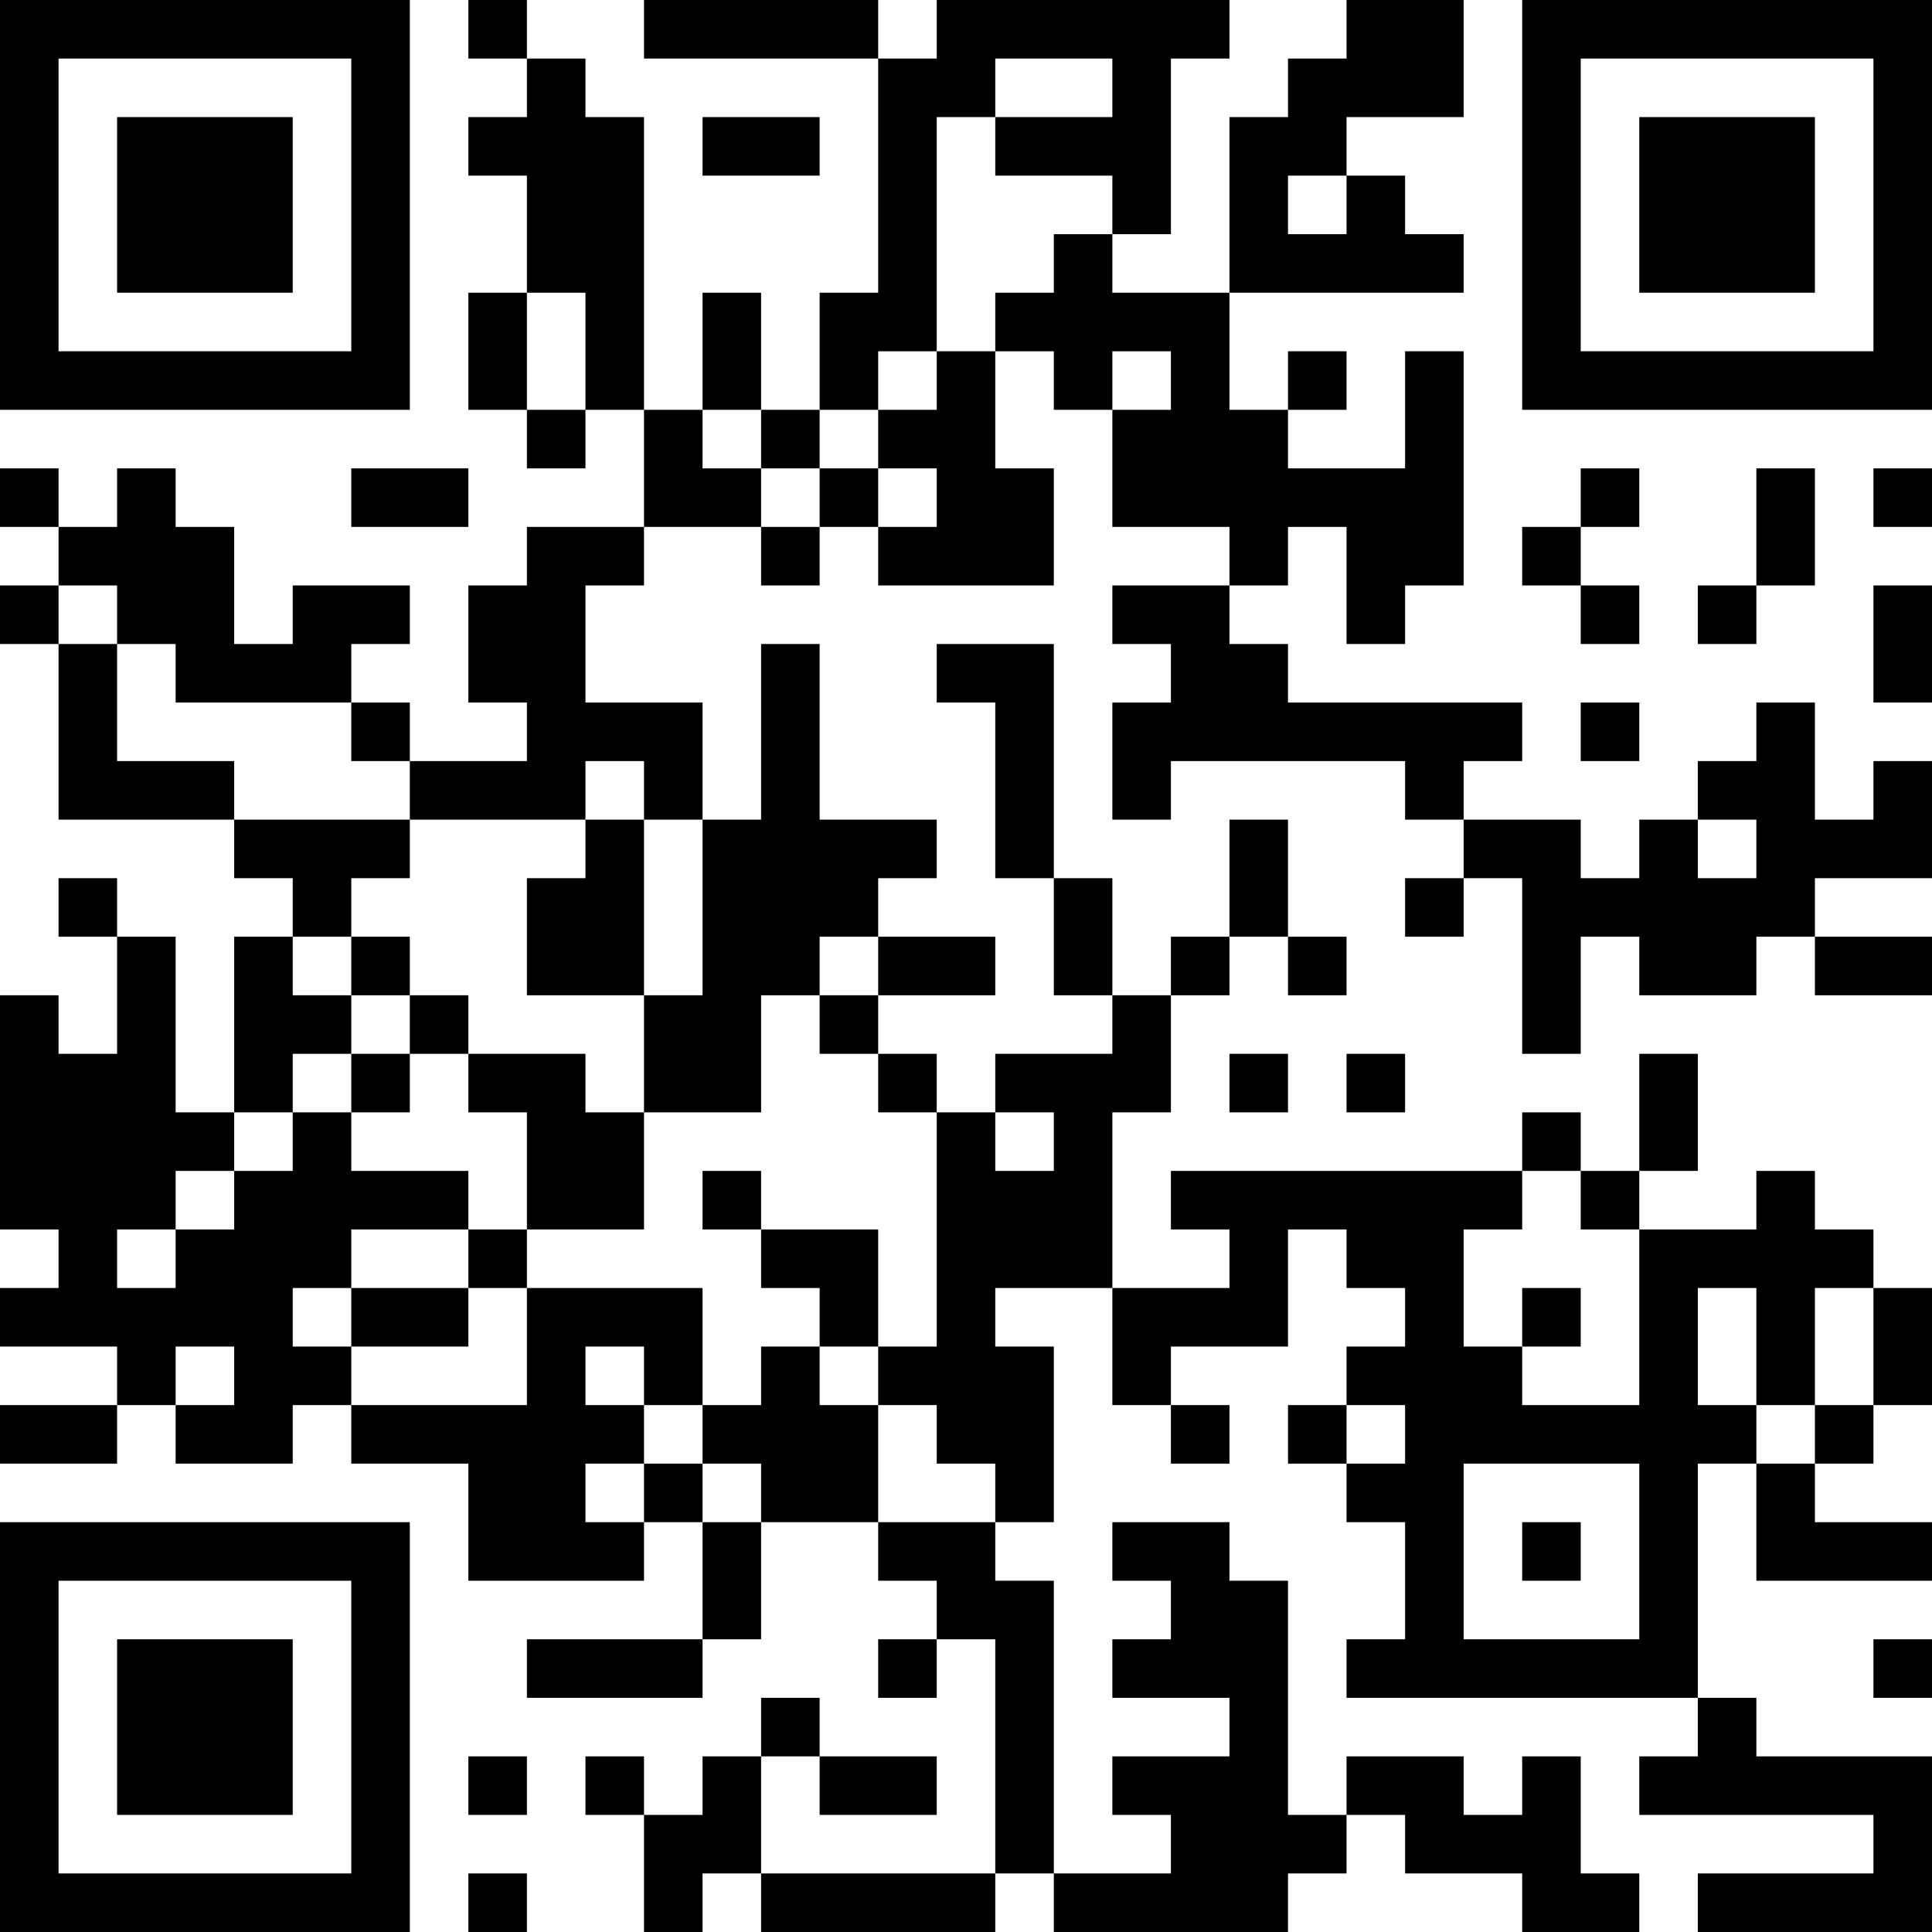
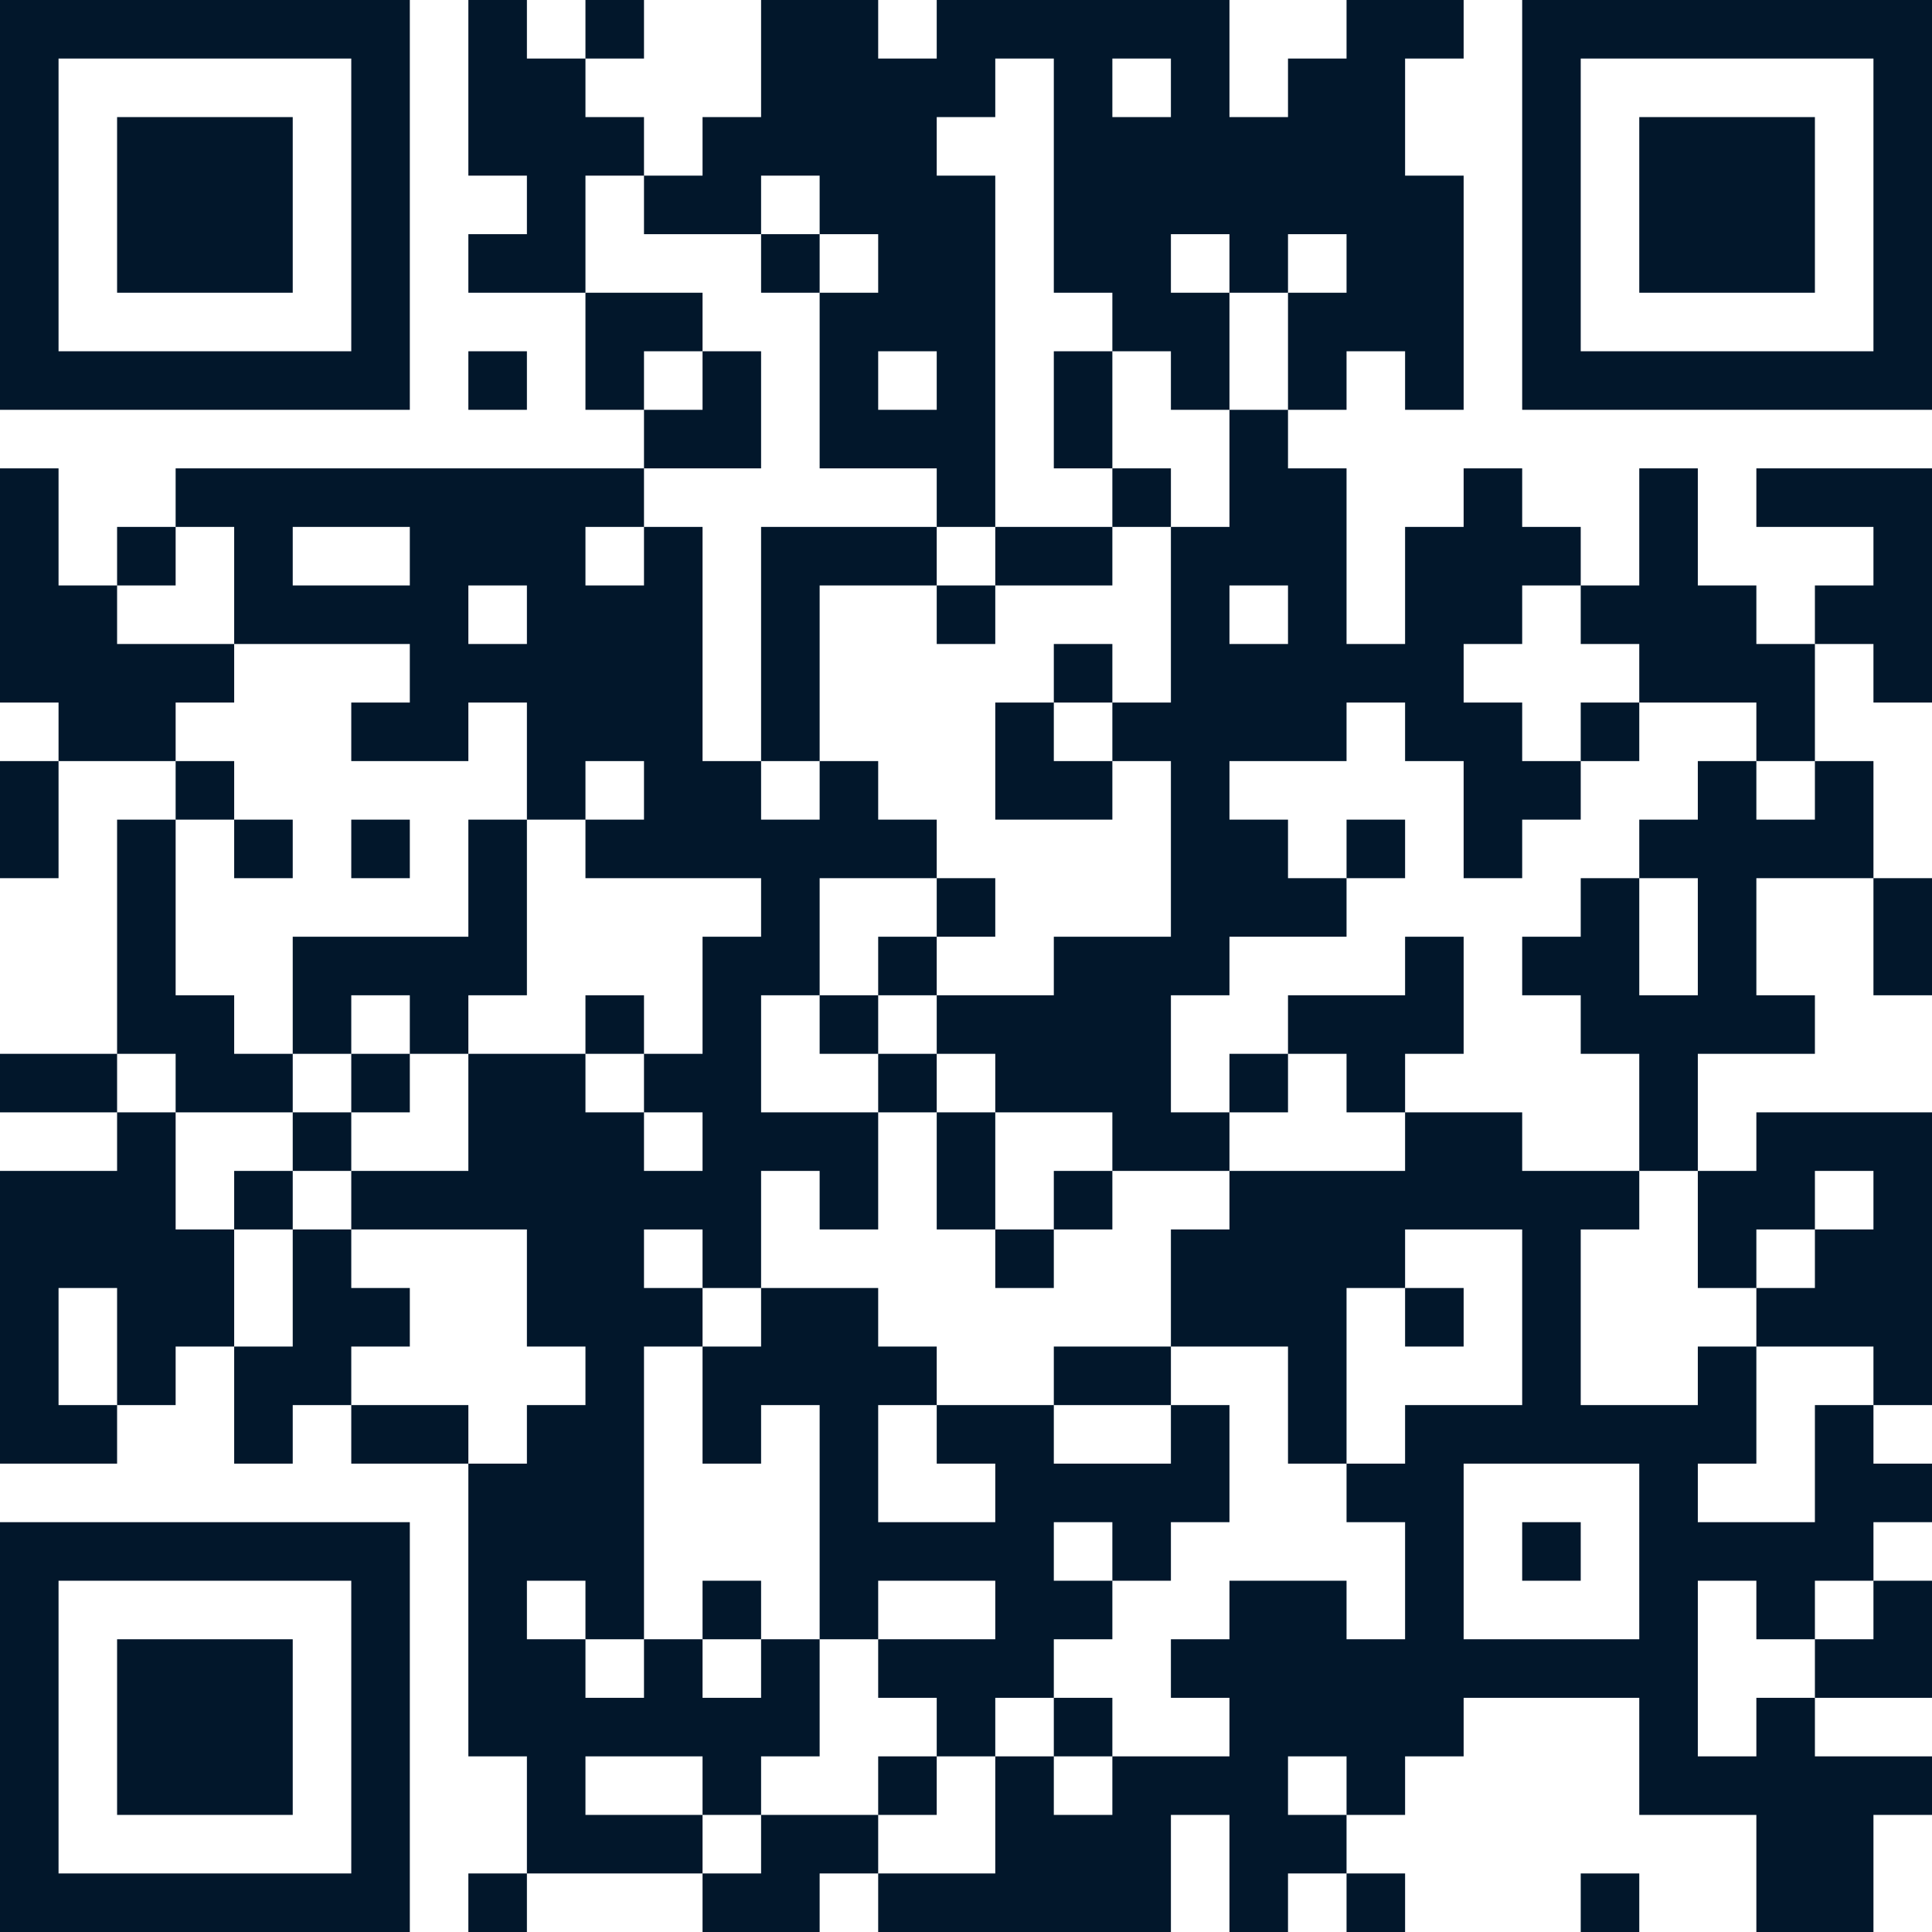
- <svg xmlns="http://www.w3.org/2000/svg" width="33mm" height="33mm" version="1.1" viewBox="0 0 33 33">
-   <path d="M0,0H1V1H0zM1,0H2V1H1zM2,0H3V1H2zM3,0H4V1H3zM4,0H5V1H4zM5,0H6V1H5zM6,0H7V1H6zM8,0H9V1H8zM11,0H12V1H11zM12,0H13V1H12zM13,0H14V1H13zM14,0H15V1H14zM16,0H17V1H16zM17,0H18V1H17zM18,0H19V1H18zM19,0H20V1H19zM20,0H21V1H20zM23,0H24V1H23zM24,0H25V1H24zM26,0H27V1H26zM27,0H28V1H27zM28,0H29V1H28zM29,0H30V1H29zM30,0H31V1H30zM31,0H32V1H31zM32,0H33V1H32zM0,1H1V2H0zM6,1H7V2H6zM9,1H10V2H9zM15,1H16V2H15zM16,1H17V2H16zM19,1H20V2H19zM22,1H23V2H22zM23,1H24V2H23zM24,1H25V2H24zM26,1H27V2H26zM32,1H33V2H32zM0,2H1V3H0zM2,2H3V3H2zM3,2H4V3H3zM4,2H5V3H4zM6,2H7V3H6zM8,2H9V3H8zM9,2H10V3H9zM10,2H11V3H10zM12,2H13V3H12zM13,2H14V3H13zM15,2H16V3H15zM17,2H18V3H17zM18,2H19V3H18zM19,2H20V3H19zM21,2H22V3H21zM22,2H23V3H22zM26,2H27V3H26zM28,2H29V3H28zM29,2H30V3H29zM30,2H31V3H30zM32,2H33V3H32zM0,3H1V4H0zM2,3H3V4H2zM3,3H4V4H3zM4,3H5V4H4zM6,3H7V4H6zM9,3H10V4H9zM10,3H11V4H10zM15,3H16V4H15zM19,3H20V4H19zM21,3H22V4H21zM23,3H24V4H23zM26,3H27V4H26zM28,3H29V4H28zM29,3H30V4H29zM30,3H31V4H30zM32,3H33V4H32zM0,4H1V5H0zM2,4H3V5H2zM3,4H4V5H3zM4,4H5V5H4zM6,4H7V5H6zM9,4H10V5H9zM10,4H11V5H10zM15,4H16V5H15zM18,4H19V5H18zM21,4H22V5H21zM22,4H23V5H22zM23,4H24V5H23zM24,4H25V5H24zM26,4H27V5H26zM28,4H29V5H28zM29,4H30V5H29zM30,4H31V5H30zM32,4H33V5H32zM0,5H1V6H0zM6,5H7V6H6zM8,5H9V6H8zM10,5H11V6H10zM12,5H13V6H12zM14,5H15V6H14zM15,5H16V6H15zM17,5H18V6H17zM18,5H19V6H18zM19,5H20V6H19zM20,5H21V6H20zM26,5H27V6H26zM32,5H33V6H32zM0,6H1V7H0zM1,6H2V7H1zM2,6H3V7H2zM3,6H4V7H3zM4,6H5V7H4zM5,6H6V7H5zM6,6H7V7H6zM8,6H9V7H8zM10,6H11V7H10zM12,6H13V7H12zM14,6H15V7H14zM16,6H17V7H16zM18,6H19V7H18zM20,6H21V7H20zM22,6H23V7H22zM24,6H25V7H24zM26,6H27V7H26zM27,6H28V7H27zM28,6H29V7H28zM29,6H30V7H29zM30,6H31V7H30zM31,6H32V7H31zM32,6H33V7H32zM9,7H10V8H9zM11,7H12V8H11zM13,7H14V8H13zM15,7H16V8H15zM16,7H17V8H16zM19,7H20V8H19zM20,7H21V8H20zM21,7H22V8H21zM24,7H25V8H24zM0,8H1V9H0zM2,8H3V9H2zM6,8H7V9H6zM7,8H8V9H7zM11,8H12V9H11zM12,8H13V9H12zM14,8H15V9H14zM16,8H17V9H16zM17,8H18V9H17zM19,8H20V9H19zM20,8H21V9H20zM21,8H22V9H21zM22,8H23V9H22zM23,8H24V9H23zM24,8H25V9H24zM27,8H28V9H27zM30,8H31V9H30zM32,8H33V9H32zM1,9H2V10H1zM2,9H3V10H2zM3,9H4V10H3zM9,9H10V10H9zM10,9H11V10H10zM13,9H14V10H13zM15,9H16V10H15zM16,9H17V10H16zM17,9H18V10H17zM21,9H22V10H21zM23,9H24V10H23zM24,9H25V10H24zM26,9H27V10H26zM30,9H31V10H30zM0,10H1V11H0zM2,10H3V11H2zM3,10H4V11H3zM5,10H6V11H5zM6,10H7V11H6zM8,10H9V11H8zM9,10H10V11H9zM19,10H20V11H19zM20,10H21V11H20zM23,10H24V11H23zM27,10H28V11H27zM29,10H30V11H29zM32,10H33V11H32zM1,11H2V12H1zM3,11H4V12H3zM4,11H5V12H4zM5,11H6V12H5zM8,11H9V12H8zM9,11H10V12H9zM13,11H14V12H13zM16,11H17V12H16zM17,11H18V12H17zM20,11H21V12H20zM21,11H22V12H21zM32,11H33V12H32zM1,12H2V13H1zM6,12H7V13H6zM9,12H10V13H9zM10,12H11V13H10zM11,12H12V13H11zM13,12H14V13H13zM17,12H18V13H17zM19,12H20V13H19zM20,12H21V13H20zM21,12H22V13H21zM22,12H23V13H22zM23,12H24V13H23zM24,12H25V13H24zM25,12H26V13H25zM27,12H28V13H27zM30,12H31V13H30zM1,13H2V14H1zM2,13H3V14H2zM3,13H4V14H3zM7,13H8V14H7zM8,13H9V14H8zM9,13H10V14H9zM11,13H12V14H11zM13,13H14V14H13zM17,13H18V14H17zM19,13H20V14H19zM24,13H25V14H24zM29,13H30V14H29zM30,13H31V14H30zM32,13H33V14H32zM4,14H5V15H4zM5,14H6V15H5zM6,14H7V15H6zM10,14H11V15H10zM12,14H13V15H12zM13,14H14V15H13zM14,14H15V15H14zM15,14H16V15H15zM17,14H18V15H17zM21,14H22V15H21zM25,14H26V15H25zM26,14H27V15H26zM28,14H29V15H28zM30,14H31V15H30zM31,14H32V15H31zM32,14H33V15H32zM1,15H2V16H1zM5,15H6V16H5zM9,15H10V16H9zM10,15H11V16H10zM12,15H13V16H12zM13,15H14V16H13zM14,15H15V16H14zM18,15H19V16H18zM21,15H22V16H21zM24,15H25V16H24zM26,15H27V16H26zM27,15H28V16H27zM28,15H29V16H28zM29,15H30V16H29zM30,15H31V16H30zM2,16H3V17H2zM4,16H5V17H4zM6,16H7V17H6zM9,16H10V17H9zM10,16H11V17H10zM12,16H13V17H12zM13,16H14V17H13zM15,16H16V17H15zM16,16H17V17H16zM18,16H19V17H18zM20,16H21V17H20zM22,16H23V17H22zM26,16H27V17H26zM28,16H29V17H28zM29,16H30V17H29zM31,16H32V17H31zM32,16H33V17H32zM0,17H1V18H0zM2,17H3V18H2zM4,17H5V18H4zM5,17H6V18H5zM7,17H8V18H7zM11,17H12V18H11zM12,17H13V18H12zM14,17H15V18H14zM19,17H20V18H19zM26,17H27V18H26zM0,18H1V19H0zM1,18H2V19H1zM2,18H3V19H2zM4,18H5V19H4zM6,18H7V19H6zM8,18H9V19H8zM9,18H10V19H9zM11,18H12V19H11zM12,18H13V19H12zM15,18H16V19H15zM17,18H18V19H17zM18,18H19V19H18zM19,18H20V19H19zM21,18H22V19H21zM23,18H24V19H23zM28,18H29V19H28zM0,19H1V20H0zM1,19H2V20H1zM2,19H3V20H2zM3,19H4V20H3zM5,19H6V20H5zM9,19H10V20H9zM10,19H11V20H10zM16,19H17V20H16zM18,19H19V20H18zM26,19H27V20H26zM28,19H29V20H28zM0,20H1V21H0zM1,20H2V21H1zM2,20H3V21H2zM4,20H5V21H4zM5,20H6V21H5zM6,20H7V21H6zM7,20H8V21H7zM9,20H10V21H9zM10,20H11V21H10zM12,20H13V21H12zM16,20H17V21H16zM17,20H18V21H17zM18,20H19V21H18zM20,20H21V21H20zM21,20H22V21H21zM22,20H23V21H22zM23,20H24V21H23zM24,20H25V21H24zM25,20H26V21H25zM27,20H28V21H27zM30,20H31V21H30zM1,21H2V22H1zM3,21H4V22H3zM4,21H5V22H4zM5,21H6V22H5zM8,21H9V22H8zM13,21H14V22H13zM14,21H15V22H14zM16,21H17V22H16zM17,21H18V22H17zM18,21H19V22H18zM21,21H22V22H21zM23,21H24V22H23zM24,21H25V22H24zM28,21H29V22H28zM29,21H30V22H29zM30,21H31V22H30zM31,21H32V22H31zM0,22H1V23H0zM1,22H2V23H1zM2,22H3V23H2zM3,22H4V23H3zM4,22H5V23H4zM6,22H7V23H6zM7,22H8V23H7zM9,22H10V23H9zM10,22H11V23H10zM11,22H12V23H11zM14,22H15V23H14zM16,22H17V23H16zM19,22H20V23H19zM20,22H21V23H20zM21,22H22V23H21zM24,22H25V23H24zM26,22H27V23H26zM28,22H29V23H28zM30,22H31V23H30zM32,22H33V23H32zM2,23H3V24H2zM4,23H5V24H4zM5,23H6V24H5zM9,23H10V24H9zM11,23H12V24H11zM13,23H14V24H13zM15,23H16V24H15zM16,23H17V24H16zM17,23H18V24H17zM19,23H20V24H19zM23,23H24V24H23zM24,23H25V24H24zM25,23H26V24H25zM28,23H29V24H28zM30,23H31V24H30zM32,23H33V24H32zM0,24H1V25H0zM1,24H2V25H1zM3,24H4V25H3zM4,24H5V25H4zM6,24H7V25H6zM7,24H8V25H7zM8,24H9V25H8zM9,24H10V25H9zM10,24H11V25H10zM12,24H13V25H12zM13,24H14V25H13zM14,24H15V25H14zM16,24H17V25H16zM17,24H18V25H17zM20,24H21V25H20zM22,24H23V25H22zM24,24H25V25H24zM25,24H26V25H25zM26,24H27V25H26zM27,24H28V25H27zM28,24H29V25H28zM29,24H30V25H29zM31,24H32V25H31zM8,25H9V26H8zM9,25H10V26H9zM11,25H12V26H11zM13,25H14V26H13zM14,25H15V26H14zM17,25H18V26H17zM23,25H24V26H23zM24,25H25V26H24zM28,25H29V26H28zM30,25H31V26H30zM0,26H1V27H0zM1,26H2V27H1zM2,26H3V27H2zM3,26H4V27H3zM4,26H5V27H4zM5,26H6V27H5zM6,26H7V27H6zM8,26H9V27H8zM9,26H10V27H9zM10,26H11V27H10zM12,26H13V27H12zM15,26H16V27H15zM16,26H17V27H16zM19,26H20V27H19zM20,26H21V27H20zM24,26H25V27H24zM26,26H27V27H26zM28,26H29V27H28zM30,26H31V27H30zM31,26H32V27H31zM32,26H33V27H32zM0,27H1V28H0zM6,27H7V28H6zM12,27H13V28H12zM16,27H17V28H16zM17,27H18V28H17zM20,27H21V28H20zM21,27H22V28H21zM24,27H25V28H24zM28,27H29V28H28zM0,28H1V29H0zM2,28H3V29H2zM3,28H4V29H3zM4,28H5V29H4zM6,28H7V29H6zM9,28H10V29H9zM10,28H11V29H10zM11,28H12V29H11zM15,28H16V29H15zM17,28H18V29H17zM19,28H20V29H19zM20,28H21V29H20zM21,28H22V29H21zM23,28H24V29H23zM24,28H25V29H24zM25,28H26V29H25zM26,28H27V29H26zM27,28H28V29H27zM28,28H29V29H28zM32,28H33V29H32zM0,29H1V30H0zM2,29H3V30H2zM3,29H4V30H3zM4,29H5V30H4zM6,29H7V30H6zM13,29H14V30H13zM17,29H18V30H17zM21,29H22V30H21zM29,29H30V30H29zM0,30H1V31H0zM2,30H3V31H2zM3,30H4V31H3zM4,30H5V31H4zM6,30H7V31H6zM8,30H9V31H8zM10,30H11V31H10zM12,30H13V31H12zM14,30H15V31H14zM15,30H16V31H15zM17,30H18V31H17zM19,30H20V31H19zM20,30H21V31H20zM21,30H22V31H21zM23,30H24V31H23zM24,30H25V31H24zM26,30H27V31H26zM28,30H29V31H28zM29,30H30V31H29zM30,30H31V31H30zM31,30H32V31H31zM32,30H33V31H32zM0,31H1V32H0zM6,31H7V32H6zM11,31H12V32H11zM12,31H13V32H12zM17,31H18V32H17zM20,31H21V32H20zM21,31H22V32H21zM22,31H23V32H22zM24,31H25V32H24zM25,31H26V32H25zM26,31H27V32H26zM32,31H33V32H32zM0,32H1V33H0zM1,32H2V33H1zM2,32H3V33H2zM3,32H4V33H3zM4,32H5V33H4zM5,32H6V33H5zM6,32H7V33H6zM8,32H9V33H8zM11,32H12V33H11zM13,32H14V33H13zM14,32H15V33H14zM15,32H16V33H15zM16,32H17V33H16zM18,32H19V33H18zM19,32H20V33H19zM20,32H21V33H20zM21,32H22V33H21zM26,32H27V33H26zM27,32H28V33H27zM29,32H30V33H29zM30,32H31V33H30zM31,32H32V33H31zM32,32H33V33H32z" id="qr-path" fill="#000000" fill-opacity="1" fill-rule="nonzero" stroke="none" />
+ <svg xmlns="http://www.w3.org/2000/svg" viewBox="0 0 33 33" width="33" height="33">
+   <path d="M0,0H1V1H0zM1,0H2V1H1zM2,0H3V1H2zM3,0H4V1H3zM4,0H5V1H4zM5,0H6V1H5zM6,0H7V1H6zM8,0H9V1H8zM10,0H11V1H10zM13,0H14V1H13zM14,0H15V1H14zM16,0H17V1H16zM17,0H18V1H17zM18,0H19V1H18zM19,0H20V1H19zM20,0H21V1H20zM23,0H24V1H23zM24,0H25V1H24zM26,0H27V1H26zM27,0H28V1H27zM28,0H29V1H28zM29,0H30V1H29zM30,0H31V1H30zM31,0H32V1H31zM32,0H33V1H32zM0,1H1V2H0zM6,1H7V2H6zM8,1H9V2H8zM9,1H10V2H9zM13,1H14V2H13zM14,1H15V2H14zM15,1H16V2H15zM16,1H17V2H16zM18,1H19V2H18zM20,1H21V2H20zM22,1H23V2H22zM23,1H24V2H23zM26,1H27V2H26zM32,1H33V2H32zM0,2H1V3H0zM2,2H3V3H2zM3,2H4V3H3zM4,2H5V3H4zM6,2H7V3H6zM8,2H9V3H8zM9,2H10V3H9zM10,2H11V3H10zM12,2H13V3H12zM13,2H14V3H13zM14,2H15V3H14zM15,2H16V3H15zM18,2H19V3H18zM19,2H20V3H19zM20,2H21V3H20zM21,2H22V3H21zM22,2H23V3H22zM23,2H24V3H23zM26,2H27V3H26zM28,2H29V3H28zM29,2H30V3H29zM30,2H31V3H30zM32,2H33V3H32zM0,3H1V4H0zM2,3H3V4H2zM3,3H4V4H3zM4,3H5V4H4zM6,3H7V4H6zM9,3H10V4H9zM11,3H12V4H11zM12,3H13V4H12zM14,3H15V4H14zM15,3H16V4H15zM16,3H17V4H16zM18,3H19V4H18zM19,3H20V4H19zM20,3H21V4H20zM21,3H22V4H21zM22,3H23V4H22zM23,3H24V4H23zM24,3H25V4H24zM26,3H27V4H26zM28,3H29V4H28zM29,3H30V4H29zM30,3H31V4H30zM32,3H33V4H32zM0,4H1V5H0zM2,4H3V5H2zM3,4H4V5H3zM4,4H5V5H4zM6,4H7V5H6zM8,4H9V5H8zM9,4H10V5H9zM13,4H14V5H13zM15,4H16V5H15zM16,4H17V5H16zM18,4H19V5H18zM19,4H20V5H19zM21,4H22V5H21zM23,4H24V5H23zM24,4H25V5H24zM26,4H27V5H26zM28,4H29V5H28zM29,4H30V5H29zM30,4H31V5H30zM32,4H33V5H32zM0,5H1V6H0zM6,5H7V6H6zM10,5H11V6H10zM11,5H12V6H11zM14,5H15V6H14zM15,5H16V6H15zM16,5H17V6H16zM19,5H20V6H19zM20,5H21V6H20zM22,5H23V6H22zM23,5H24V6H23zM24,5H25V6H24zM26,5H27V6H26zM32,5H33V6H32zM0,6H1V7H0zM1,6H2V7H1zM2,6H3V7H2zM3,6H4V7H3zM4,6H5V7H4zM5,6H6V7H5zM6,6H7V7H6zM8,6H9V7H8zM10,6H11V7H10zM12,6H13V7H12zM14,6H15V7H14zM16,6H17V7H16zM18,6H19V7H18zM20,6H21V7H20zM22,6H23V7H22zM24,6H25V7H24zM26,6H27V7H26zM27,6H28V7H27zM28,6H29V7H28zM29,6H30V7H29zM30,6H31V7H30zM31,6H32V7H31zM32,6H33V7H32zM11,7H12V8H11zM12,7H13V8H12zM14,7H15V8H14zM15,7H16V8H15zM16,7H17V8H16zM18,7H19V8H18zM21,7H22V8H21zM0,8H1V9H0zM3,8H4V9H3zM4,8H5V9H4zM5,8H6V9H5zM6,8H7V9H6zM7,8H8V9H7zM8,8H9V9H8zM9,8H10V9H9zM10,8H11V9H10zM16,8H17V9H16zM19,8H20V9H19zM21,8H22V9H21zM22,8H23V9H22zM25,8H26V9H25zM28,8H29V9H28zM30,8H31V9H30zM31,8H32V9H31zM32,8H33V9H32zM0,9H1V10H0zM2,9H3V10H2zM4,9H5V10H4zM7,9H8V10H7zM8,9H9V10H8zM9,9H10V10H9zM11,9H12V10H11zM13,9H14V10H13zM14,9H15V10H14zM15,9H16V10H15zM17,9H18V10H17zM18,9H19V10H18zM20,9H21V10H20zM21,9H22V10H21zM22,9H23V10H22zM24,9H25V10H24zM25,9H26V10H25zM26,9H27V10H26zM28,9H29V10H28zM32,9H33V10H32zM0,10H1V11H0zM1,10H2V11H1zM4,10H5V11H4zM5,10H6V11H5zM6,10H7V11H6zM7,10H8V11H7zM9,10H10V11H9zM10,10H11V11H10zM11,10H12V11H11zM13,10H14V11H13zM16,10H17V11H16zM20,10H21V11H20zM22,10H23V11H22zM24,10H25V11H24zM25,10H26V11H25zM27,10H28V11H27zM28,10H29V11H28zM29,10H30V11H29zM31,10H32V11H31zM32,10H33V11H32zM0,11H1V12H0zM1,11H2V12H1zM2,11H3V12H2zM3,11H4V12H3zM7,11H8V12H7zM8,11H9V12H8zM9,11H10V12H9zM10,11H11V12H10zM11,11H12V12H11zM13,11H14V12H13zM18,11H19V12H18zM20,11H21V12H20zM21,11H22V12H21zM22,11H23V12H22zM23,11H24V12H23zM24,11H25V12H24zM28,11H29V12H28zM29,11H30V12H29zM30,11H31V12H30zM32,11H33V12H32zM1,12H2V13H1zM2,12H3V13H2zM6,12H7V13H6zM7,12H8V13H7zM9,12H10V13H9zM10,12H11V13H10zM11,12H12V13H11zM13,12H14V13H13zM17,12H18V13H17zM19,12H20V13H19zM20,12H21V13H20zM21,12H22V13H21zM22,12H23V13H22zM24,12H25V13H24zM25,12H26V13H25zM27,12H28V13H27zM30,12H31V13H30zM0,13H1V14H0zM3,13H4V14H3zM9,13H10V14H9zM11,13H12V14H11zM12,13H13V14H12zM14,13H15V14H14zM17,13H18V14H17zM18,13H19V14H18zM20,13H21V14H20zM25,13H26V14H25zM26,13H27V14H26zM29,13H30V14H29zM31,13H32V14H31zM0,14H1V15H0zM2,14H3V15H2zM4,14H5V15H4zM6,14H7V15H6zM8,14H9V15H8zM10,14H11V15H10zM11,14H12V15H11zM12,14H13V15H12zM13,14H14V15H13zM14,14H15V15H14zM15,14H16V15H15zM20,14H21V15H20zM21,14H22V15H21zM23,14H24V15H23zM25,14H26V15H25zM28,14H29V15H28zM29,14H30V15H29zM30,14H31V15H30zM31,14H32V15H31zM2,15H3V16H2zM8,15H9V16H8zM13,15H14V16H13zM16,15H17V16H16zM20,15H21V16H20zM21,15H22V16H21zM22,15H23V16H22zM27,15H28V16H27zM29,15H30V16H29zM32,15H33V16H32zM2,16H3V17H2zM5,16H6V17H5zM6,16H7V17H6zM7,16H8V17H7zM8,16H9V17H8zM12,16H13V17H12zM13,16H14V17H13zM15,16H16V17H15zM18,16H19V17H18zM19,16H20V17H19zM20,16H21V17H20zM24,16H25V17H24zM26,16H27V17H26zM27,16H28V17H27zM29,16H30V17H29zM32,16H33V17H32zM2,17H3V18H2zM3,17H4V18H3zM5,17H6V18H5zM7,17H8V18H7zM10,17H11V18H10zM12,17H13V18H12zM14,17H15V18H14zM16,17H17V18H16zM17,17H18V18H17zM18,17H19V18H18zM19,17H20V18H19zM22,17H23V18H22zM23,17H24V18H23zM24,17H25V18H24zM27,17H28V18H27zM28,17H29V18H28zM29,17H30V18H29zM30,17H31V18H30zM0,18H1V19H0zM1,18H2V19H1zM3,18H4V19H3zM4,18H5V19H4zM6,18H7V19H6zM8,18H9V19H8zM9,18H10V19H9zM11,18H12V19H11zM12,18H13V19H12zM15,18H16V19H15zM17,18H18V19H17zM18,18H19V19H18zM19,18H20V19H19zM21,18H22V19H21zM23,18H24V19H23zM28,18H29V19H28zM2,19H3V20H2zM5,19H6V20H5zM8,19H9V20H8zM9,19H10V20H9zM10,19H11V20H10zM12,19H13V20H12zM13,19H14V20H13zM14,19H15V20H14zM16,19H17V20H16zM19,19H20V20H19zM20,19H21V20H20zM24,19H25V20H24zM25,19H26V20H25zM28,19H29V20H28zM30,19H31V20H30zM31,19H32V20H31zM32,19H33V20H32zM0,20H1V21H0zM1,20H2V21H1zM2,20H3V21H2zM4,20H5V21H4zM6,20H7V21H6zM7,20H8V21H7zM8,20H9V21H8zM9,20H10V21H9zM10,20H11V21H10zM11,20H12V21H11zM12,20H13V21H12zM14,20H15V21H14zM16,20H17V21H16zM18,20H19V21H18zM21,20H22V21H21zM22,20H23V21H22zM23,20H24V21H23zM24,20H25V21H24zM25,20H26V21H25zM26,20H27V21H26zM27,20H28V21H27zM29,20H30V21H29zM30,20H31V21H30zM32,20H33V21H32zM0,21H1V22H0zM1,21H2V22H1zM2,21H3V22H2zM3,21H4V22H3zM5,21H6V22H5zM9,21H10V22H9zM10,21H11V22H10zM12,21H13V22H12zM17,21H18V22H17zM20,21H21V22H20zM21,21H22V22H21zM22,21H23V22H22zM23,21H24V22H23zM26,21H27V22H26zM29,21H30V22H29zM31,21H32V22H31zM32,21H33V22H32zM0,22H1V23H0zM2,22H3V23H2zM3,22H4V23H3zM5,22H6V23H5zM6,22H7V23H6zM9,22H10V23H9zM10,22H11V23H10zM11,22H12V23H11zM13,22H14V23H13zM14,22H15V23H14zM20,22H21V23H20zM21,22H22V23H21zM22,22H23V23H22zM24,22H25V23H24zM26,22H27V23H26zM30,22H31V23H30zM31,22H32V23H31zM32,22H33V23H32zM0,23H1V24H0zM2,23H3V24H2zM4,23H5V24H4zM5,23H6V24H5zM10,23H11V24H10zM12,23H13V24H12zM13,23H14V24H13zM14,23H15V24H14zM15,23H16V24H15zM18,23H19V24H18zM19,23H20V24H19zM22,23H23V24H22zM26,23H27V24H26zM29,23H30V24H29zM32,23H33V24H32zM0,24H1V25H0zM1,24H2V25H1zM4,24H5V25H4zM6,24H7V25H6zM7,24H8V25H7zM9,24H10V25H9zM10,24H11V25H10zM12,24H13V25H12zM14,24H15V25H14zM16,24H17V25H16zM17,24H18V25H17zM20,24H21V25H20zM22,24H23V25H22zM24,24H25V25H24zM25,24H26V25H25zM26,24H27V25H26zM27,24H28V25H27zM28,24H29V25H28zM29,24H30V25H29zM31,24H32V25H31zM8,25H9V26H8zM9,25H10V26H9zM10,25H11V26H10zM14,25H15V26H14zM17,25H18V26H17zM18,25H19V26H18zM19,25H20V26H19zM20,25H21V26H20zM23,25H24V26H23zM24,25H25V26H24zM28,25H29V26H28zM31,25H32V26H31zM32,25H33V26H32zM0,26H1V27H0zM1,26H2V27H1zM2,26H3V27H2zM3,26H4V27H3zM4,26H5V27H4zM5,26H6V27H5zM6,26H7V27H6zM8,26H9V27H8zM9,26H10V27H9zM10,26H11V27H10zM14,26H15V27H14zM15,26H16V27H15zM16,26H17V27H16zM17,26H18V27H17zM19,26H20V27H19zM24,26H25V27H24zM26,26H27V27H26zM28,26H29V27H28zM29,26H30V27H29zM30,26H31V27H30zM31,26H32V27H31zM0,27H1V28H0zM6,27H7V28H6zM8,27H9V28H8zM10,27H11V28H10zM12,27H13V28H12zM14,27H15V28H14zM17,27H18V28H17zM18,27H19V28H18zM21,27H22V28H21zM22,27H23V28H22zM24,27H25V28H24zM28,27H29V28H28zM30,27H31V28H30zM32,27H33V28H32zM0,28H1V29H0zM2,28H3V29H2zM3,28H4V29H3zM4,28H5V29H4zM6,28H7V29H6zM8,28H9V29H8zM9,28H10V29H9zM11,28H12V29H11zM13,28H14V29H13zM15,28H16V29H15zM16,28H17V29H16zM17,28H18V29H17zM20,28H21V29H20zM21,28H22V29H21zM22,28H23V29H22zM23,28H24V29H23zM24,28H25V29H24zM25,28H26V29H25zM26,28H27V29H26zM27,28H28V29H27zM28,28H29V29H28zM31,28H32V29H31zM32,28H33V29H32zM0,29H1V30H0zM2,29H3V30H2zM3,29H4V30H3zM4,29H5V30H4zM6,29H7V30H6zM8,29H9V30H8zM9,29H10V30H9zM10,29H11V30H10zM11,29H12V30H11zM12,29H13V30H12zM13,29H14V30H13zM16,29H17V30H16zM18,29H19V30H18zM21,29H22V30H21zM22,29H23V30H22zM23,29H24V30H23zM24,29H25V30H24zM28,29H29V30H28zM30,29H31V30H30zM0,30H1V31H0zM2,30H3V31H2zM3,30H4V31H3zM4,30H5V31H4zM6,30H7V31H6zM9,30H10V31H9zM12,30H13V31H12zM15,30H16V31H15zM17,30H18V31H17zM19,30H20V31H19zM20,30H21V31H20zM21,30H22V31H21zM23,30H24V31H23zM28,30H29V31H28zM29,30H30V31H29zM30,30H31V31H30zM31,30H32V31H31zM32,30H33V31H32zM0,31H1V32H0zM6,31H7V32H6zM9,31H10V32H9zM10,31H11V32H10zM11,31H12V32H11zM13,31H14V32H13zM14,31H15V32H14zM17,31H18V32H17zM18,31H19V32H18zM19,31H20V32H19zM21,31H22V32H21zM22,31H23V32H22zM30,31H31V32H30zM31,31H32V32H31zM0,32H1V33H0zM1,32H2V33H1zM2,32H3V33H2zM3,32H4V33H3zM4,32H5V33H4zM5,32H6V33H5zM6,32H7V33H6zM8,32H9V33H8zM12,32H13V33H12zM13,32H14V33H13zM15,32H16V33H15zM16,32H17V33H16zM17,32H18V33H17zM18,32H19V33H18zM19,32H20V33H19zM21,32H22V33H21zM23,32H24V33H23zM27,32H28V33H27zM30,32H31V33H30zM31,32H32V33H31z" fill="#02172B" />
</svg>
